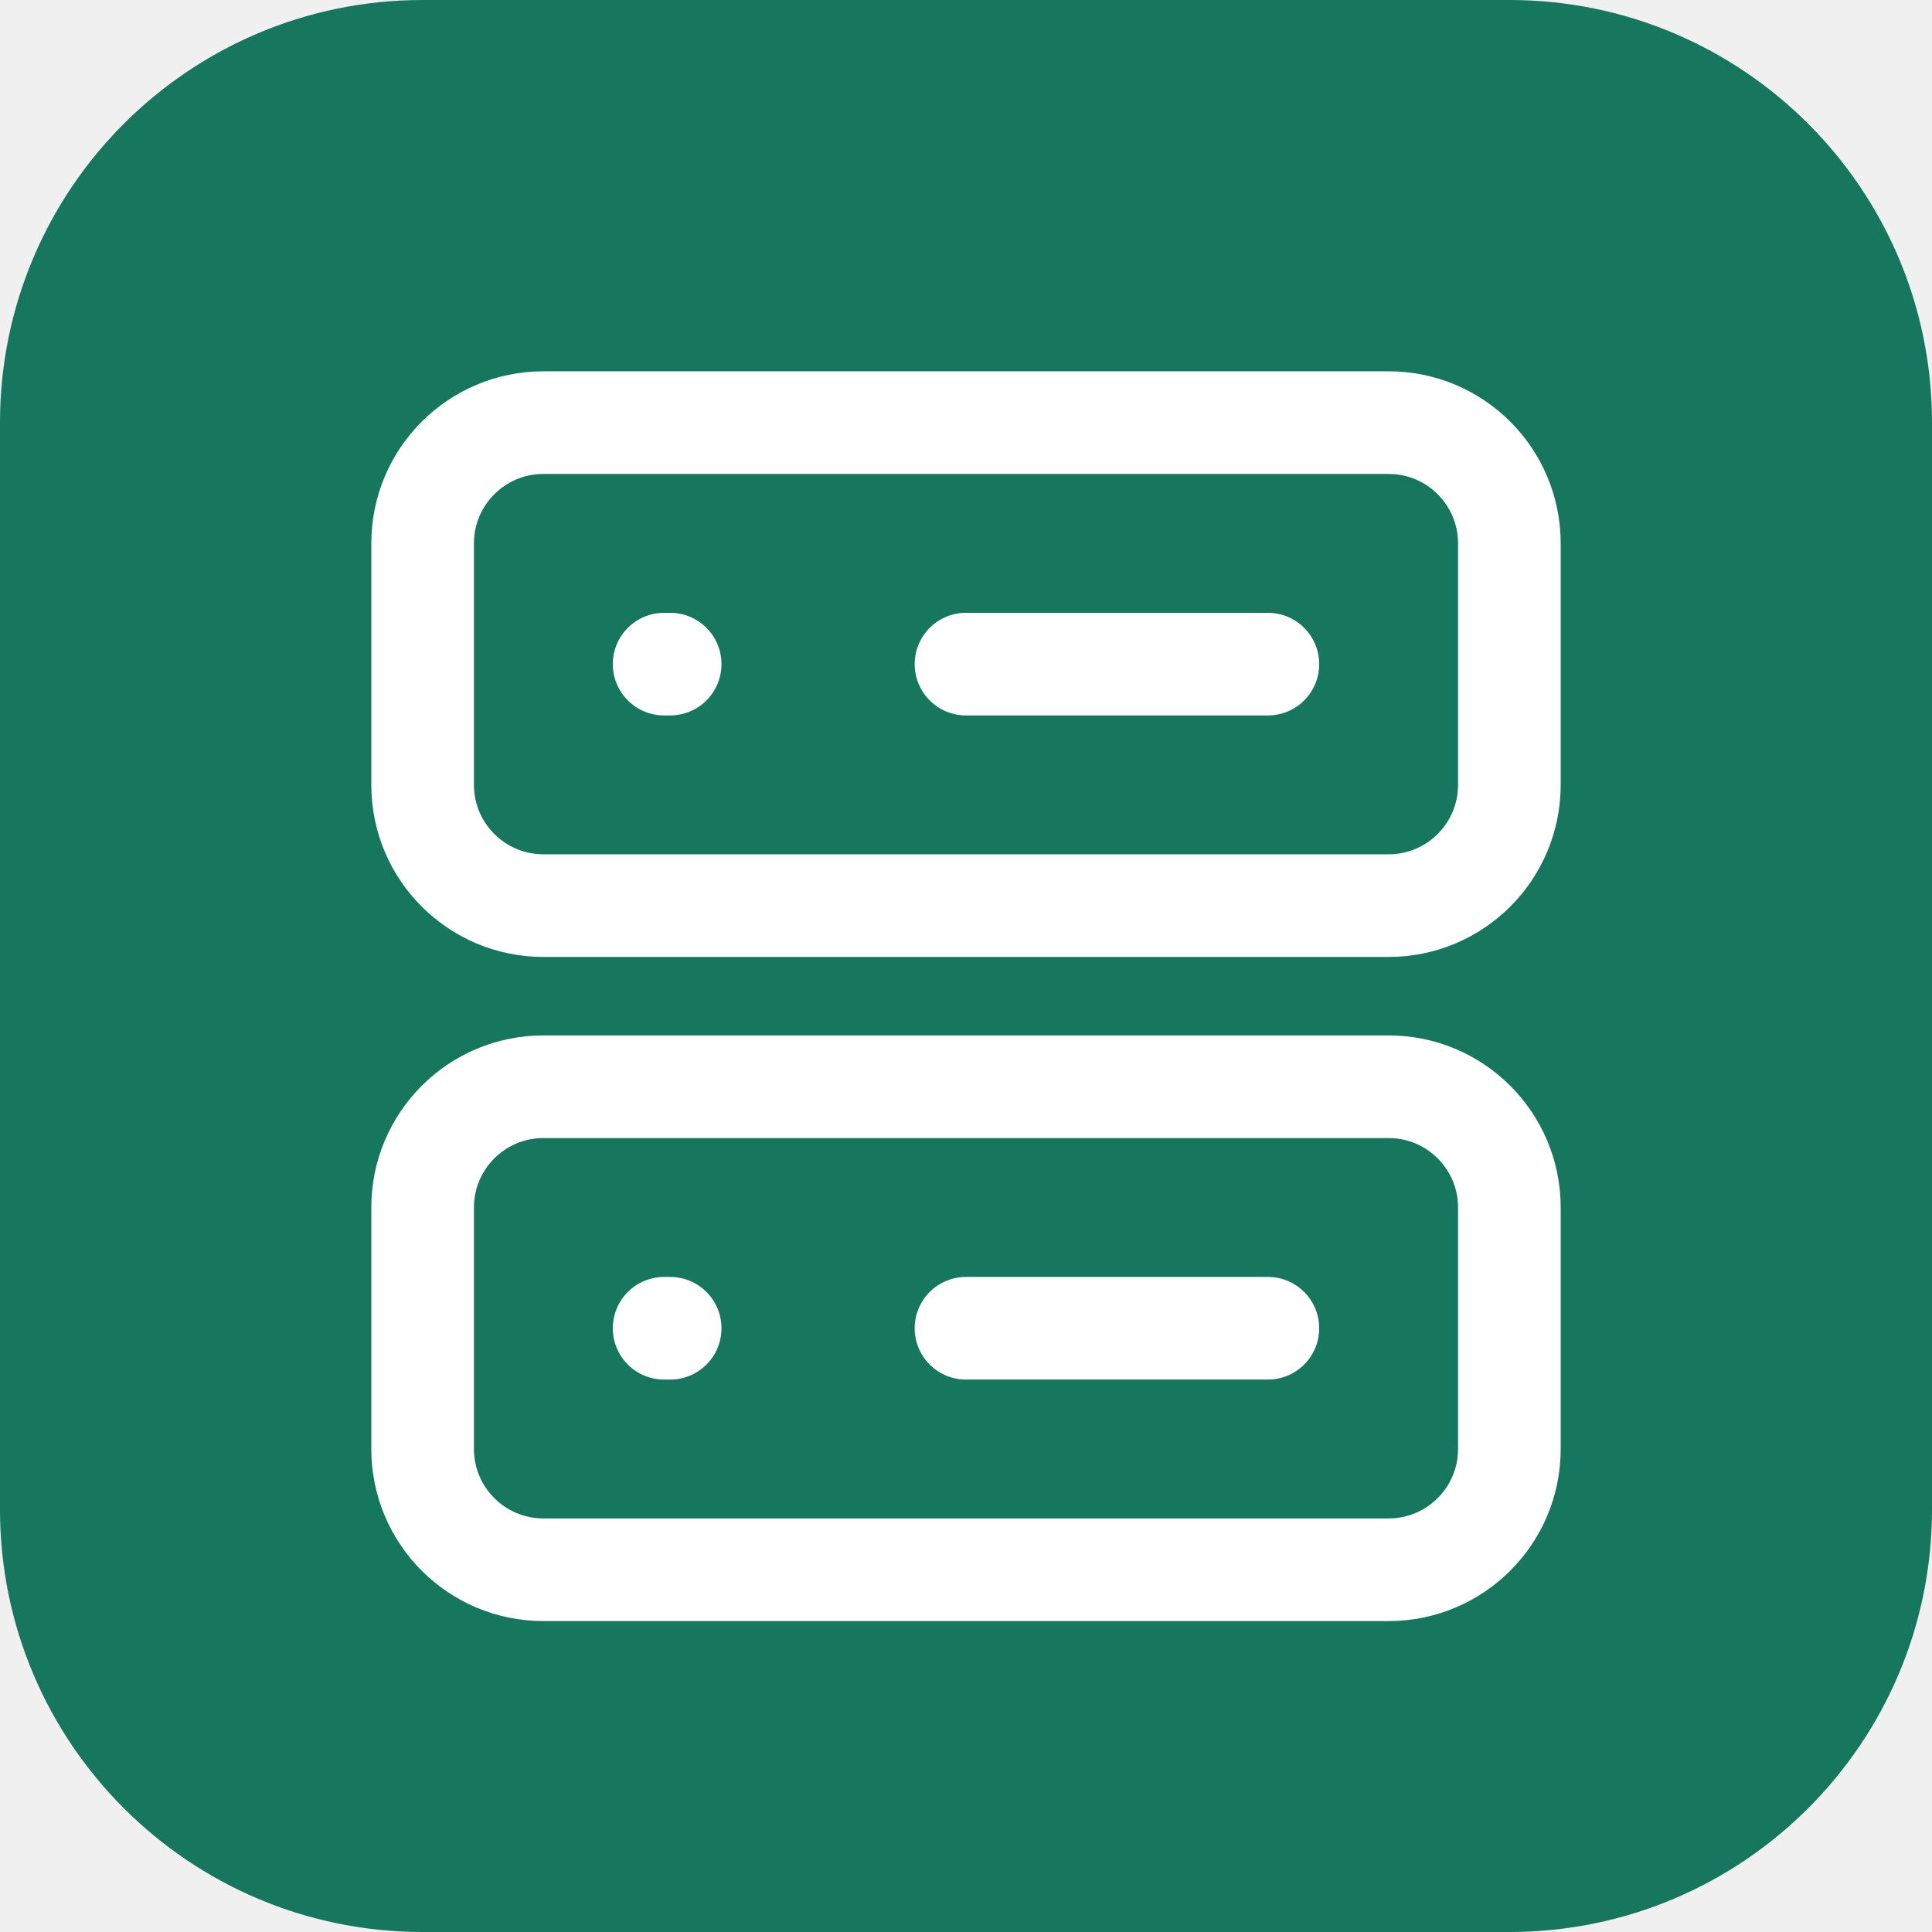
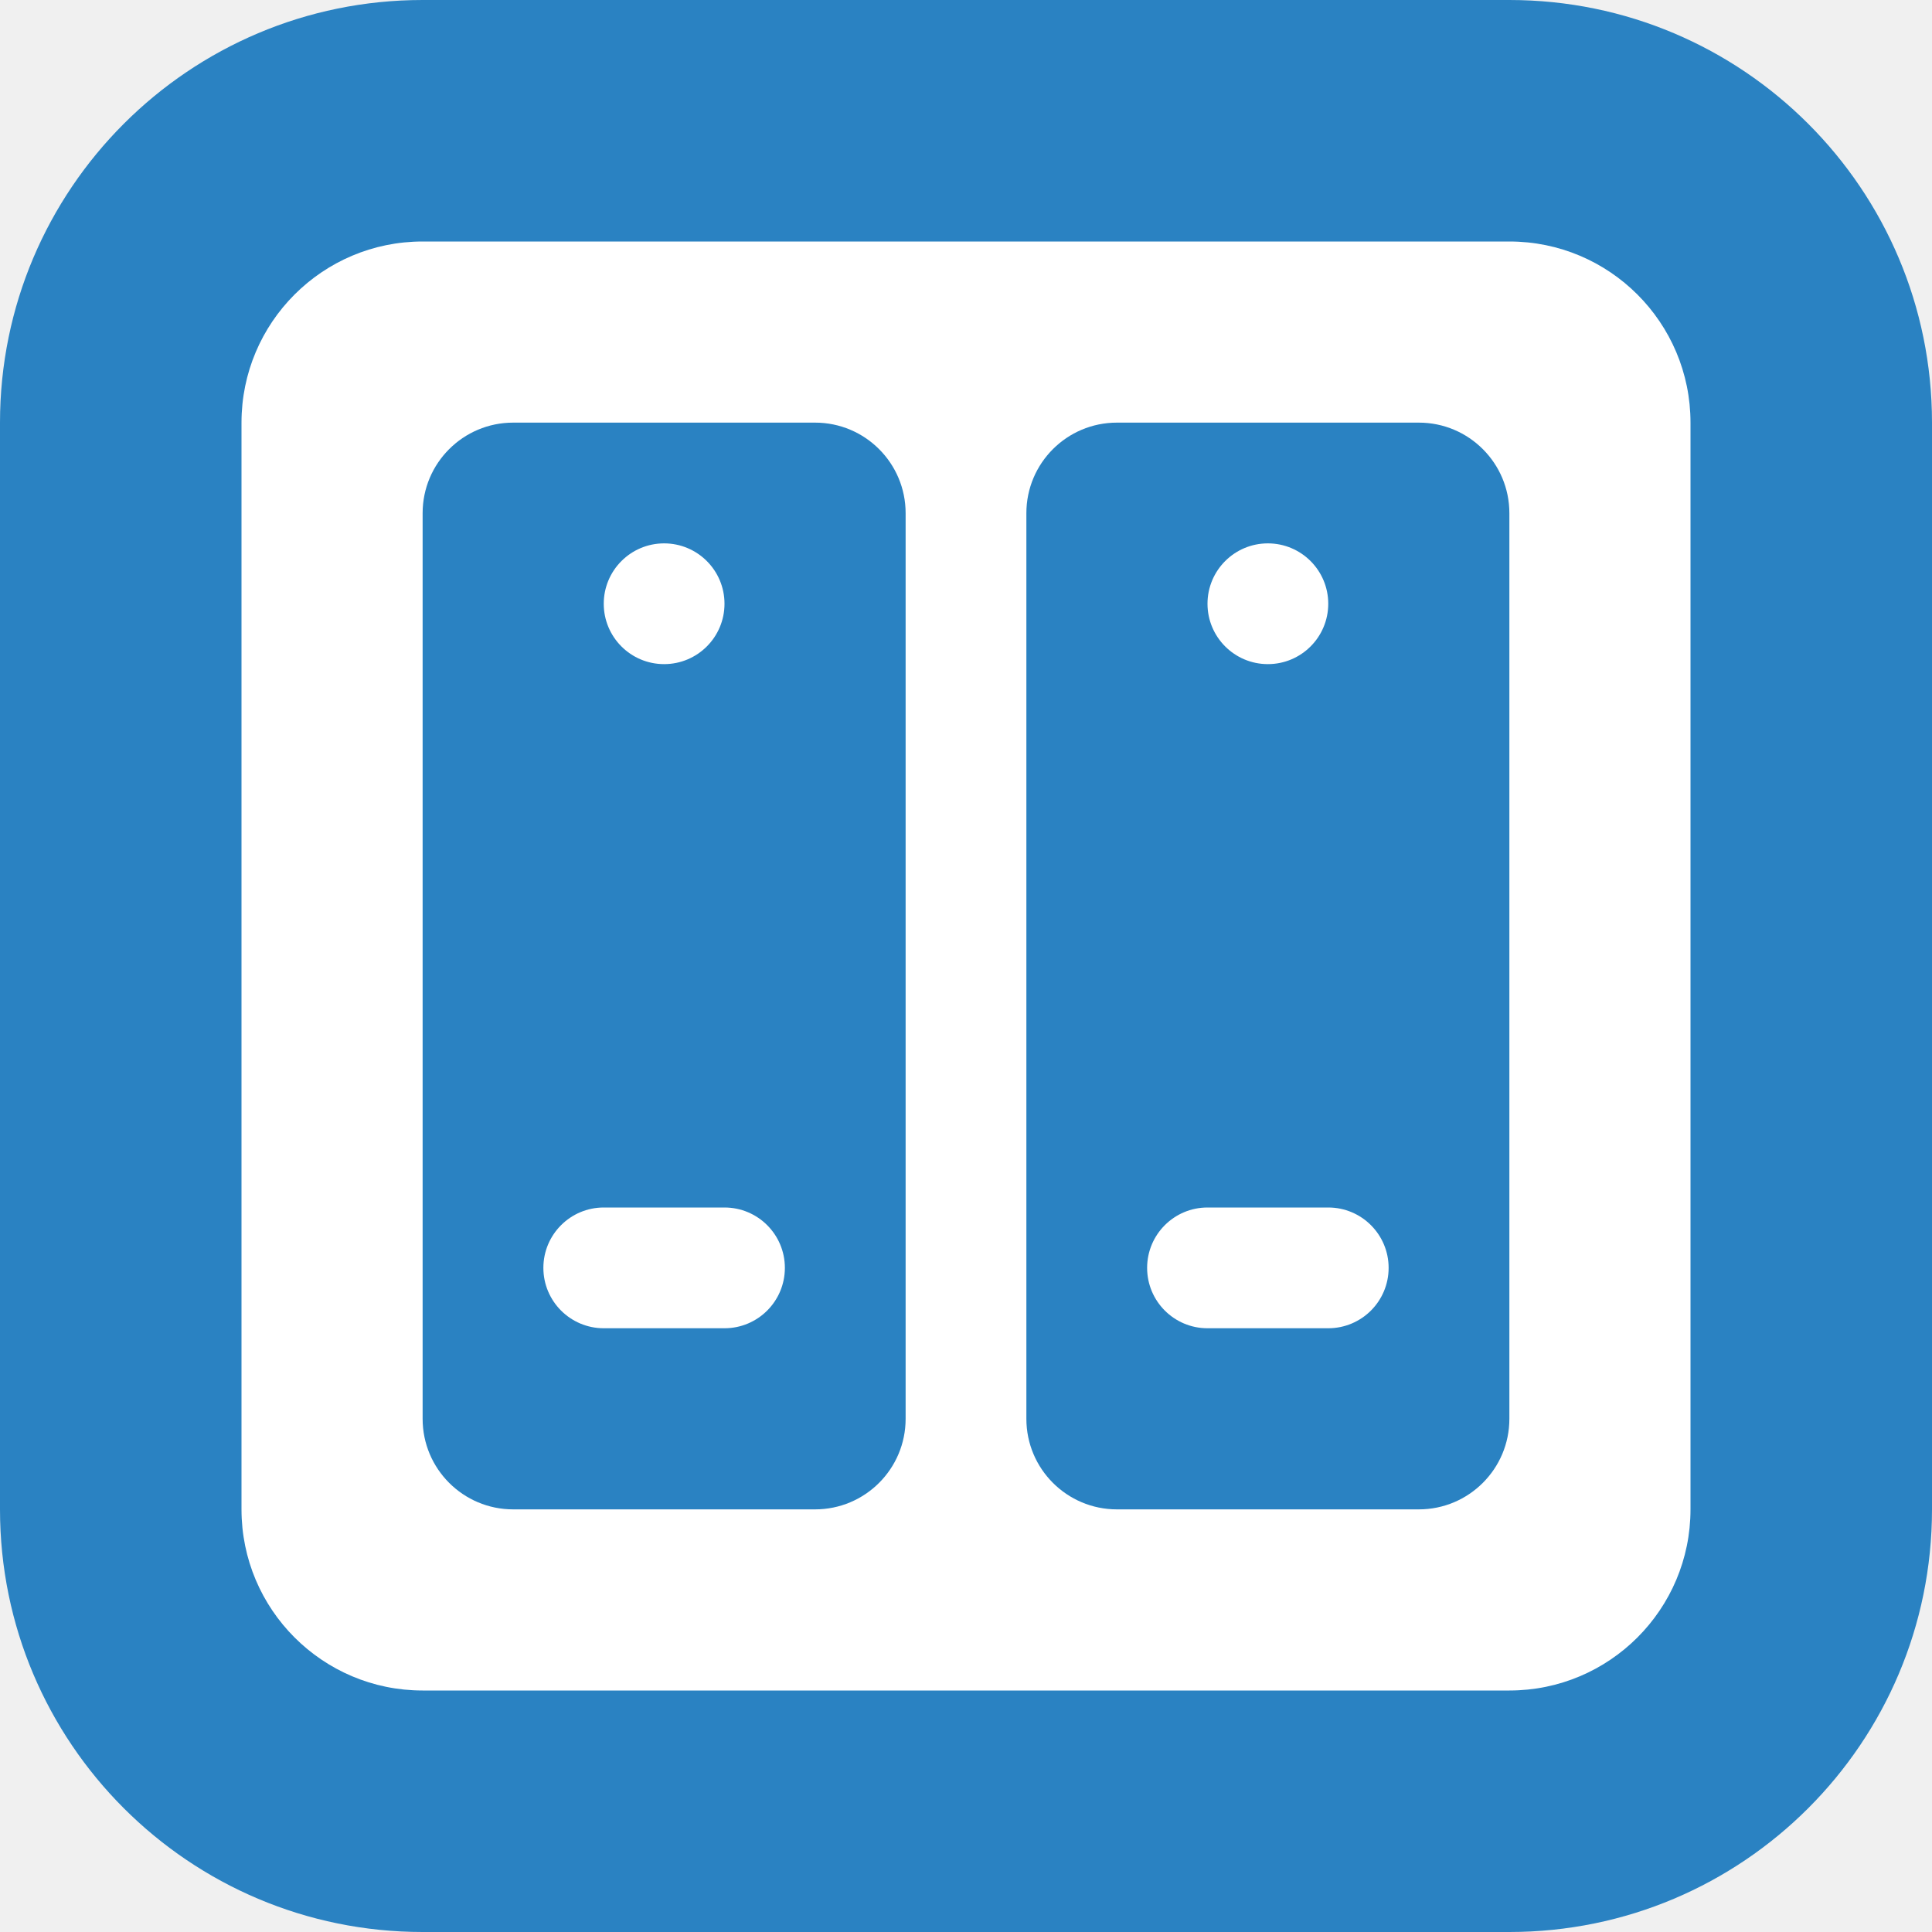
<svg xmlns="http://www.w3.org/2000/svg" viewBox="0 0 32 32">
-   <rect width="32" height="32" rx="7" fill="#16765e" />
-   <g fill="none" stroke="white" stroke-width="1.7">
-     <rect x="7" y="7" width="18" height="8" rx="2" />
-     <rect x="7" y="18" width="18" height="8" rx="2" />
-     <path d="M11 11h.1M11 22h.1M16 11h5M16 22h5" stroke-linecap="round" />
+   <rect width="32" height="32" rx="7" fill="#2a82c2" />
+   <rect x="4" y="4" width="24" height="24" rx="3" fill="#fff" />
+   <g fill="#2a82c2">
+     <rect x="7" y="7" width="8" height="18" rx="1.5" />
+     <rect x="17" y="7" width="8" height="18" rx="1.5" />
+   </g>
+   <g fill="#fff">
+     <circle cx="11" cy="10" r="1" />
+     <circle cx="21" cy="10" r="1" />
+     <rect x="9" y="20" width="4" height="2" rx="1" />
+     <rect x="19" y="20" width="4" height="2" rx="1" />
  </g>
</svg>
